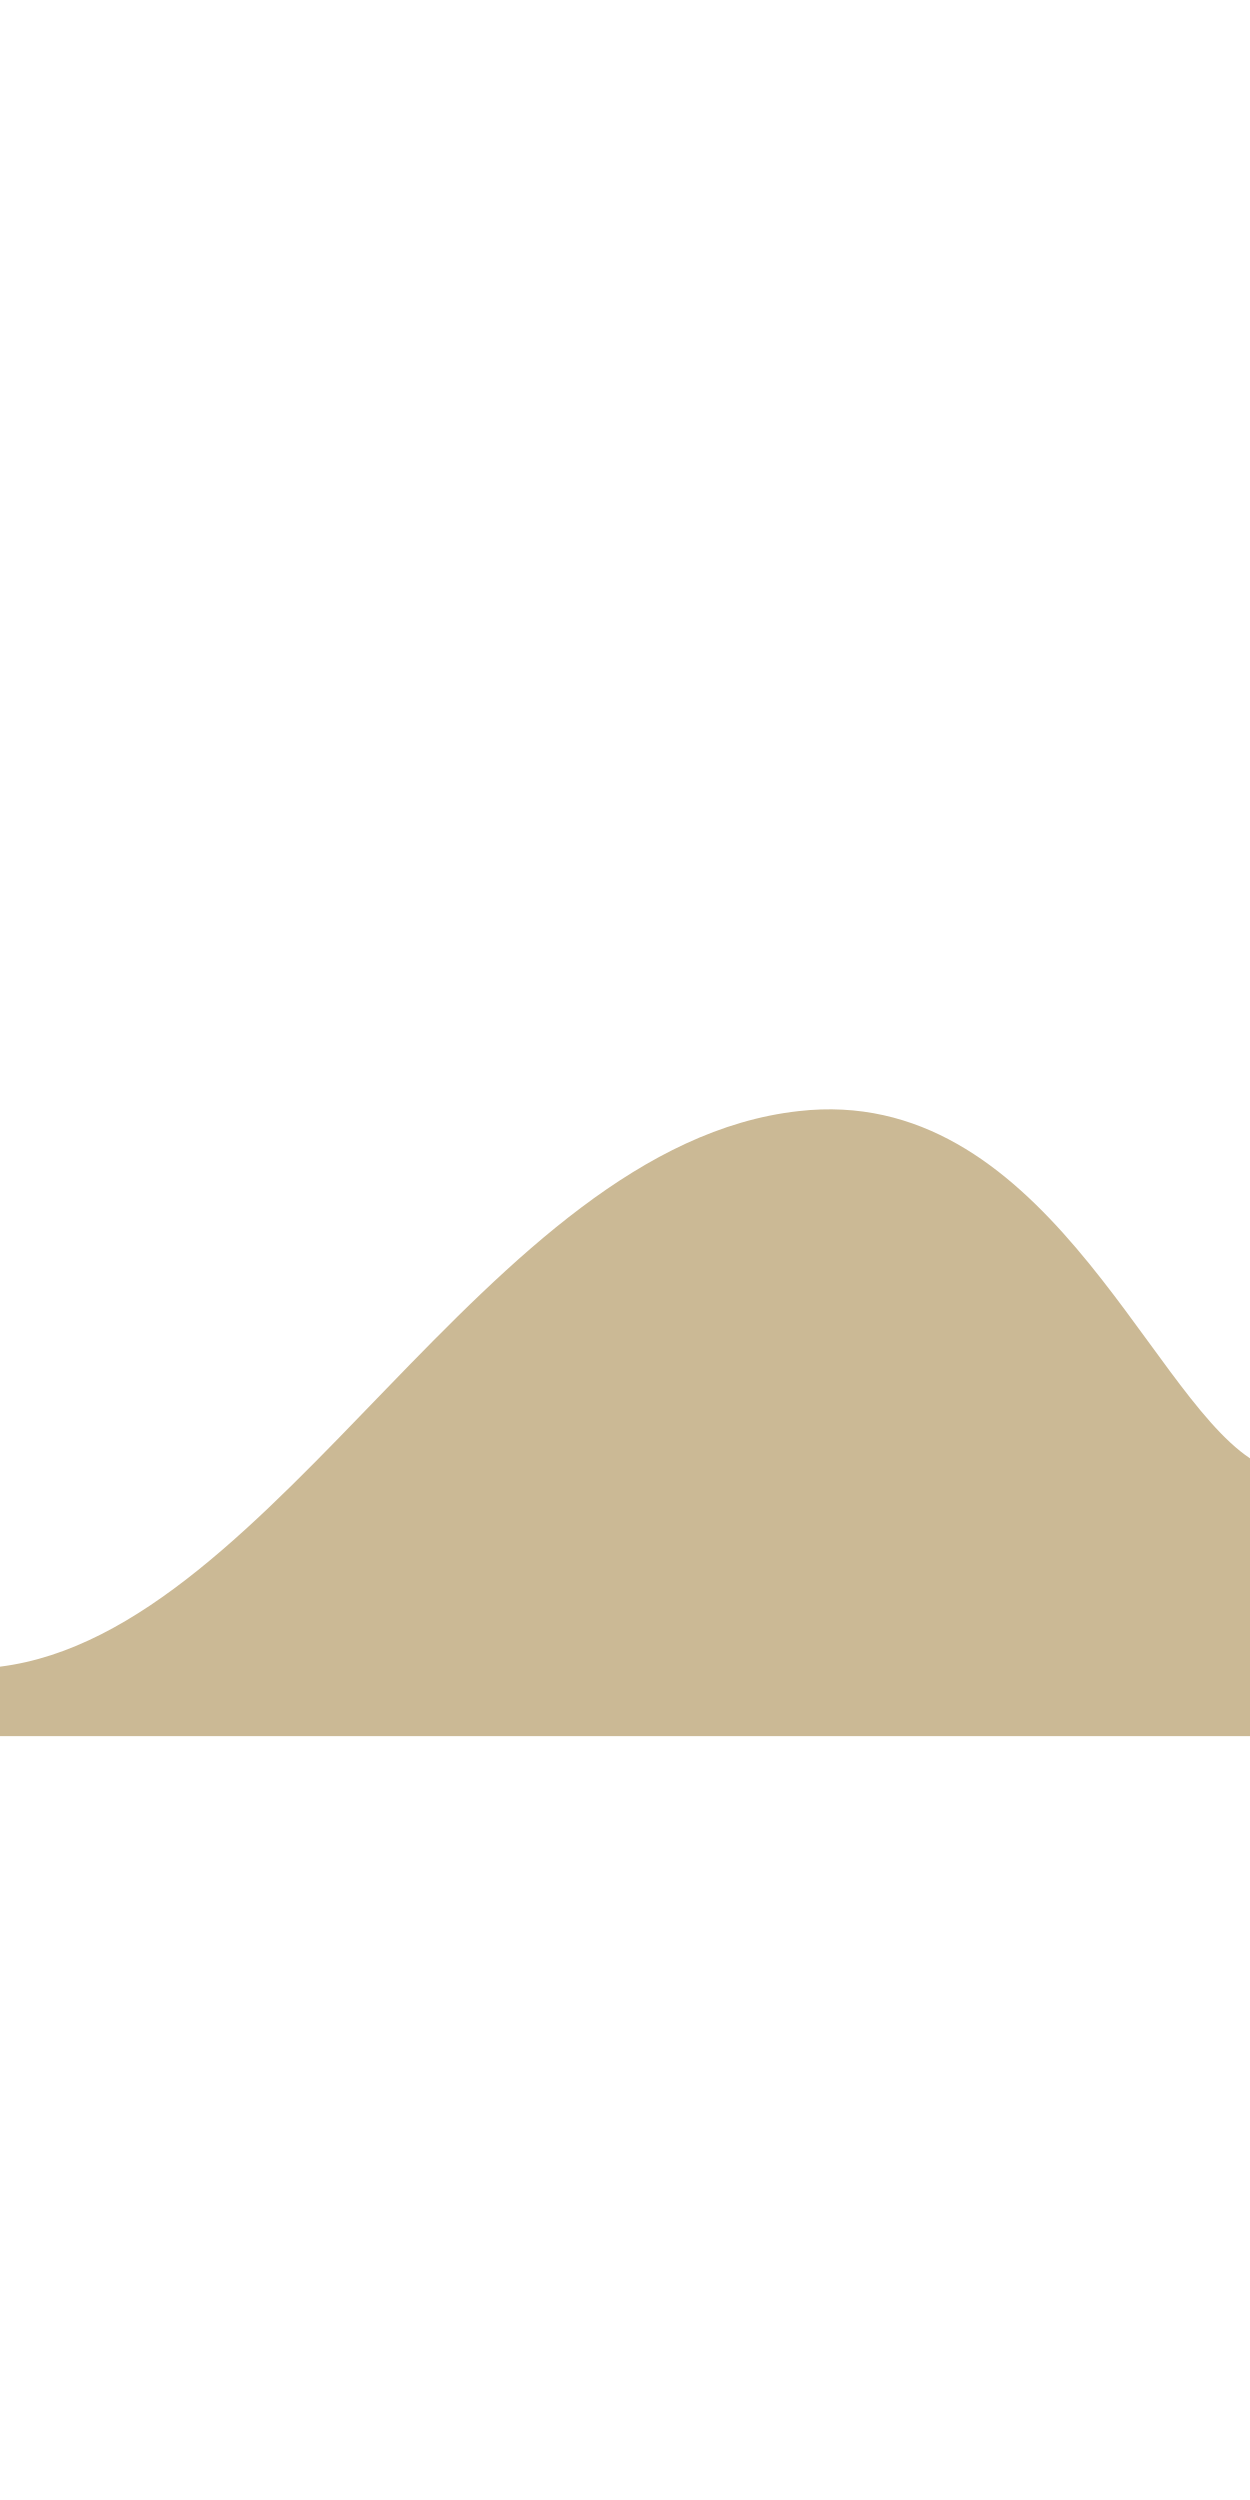
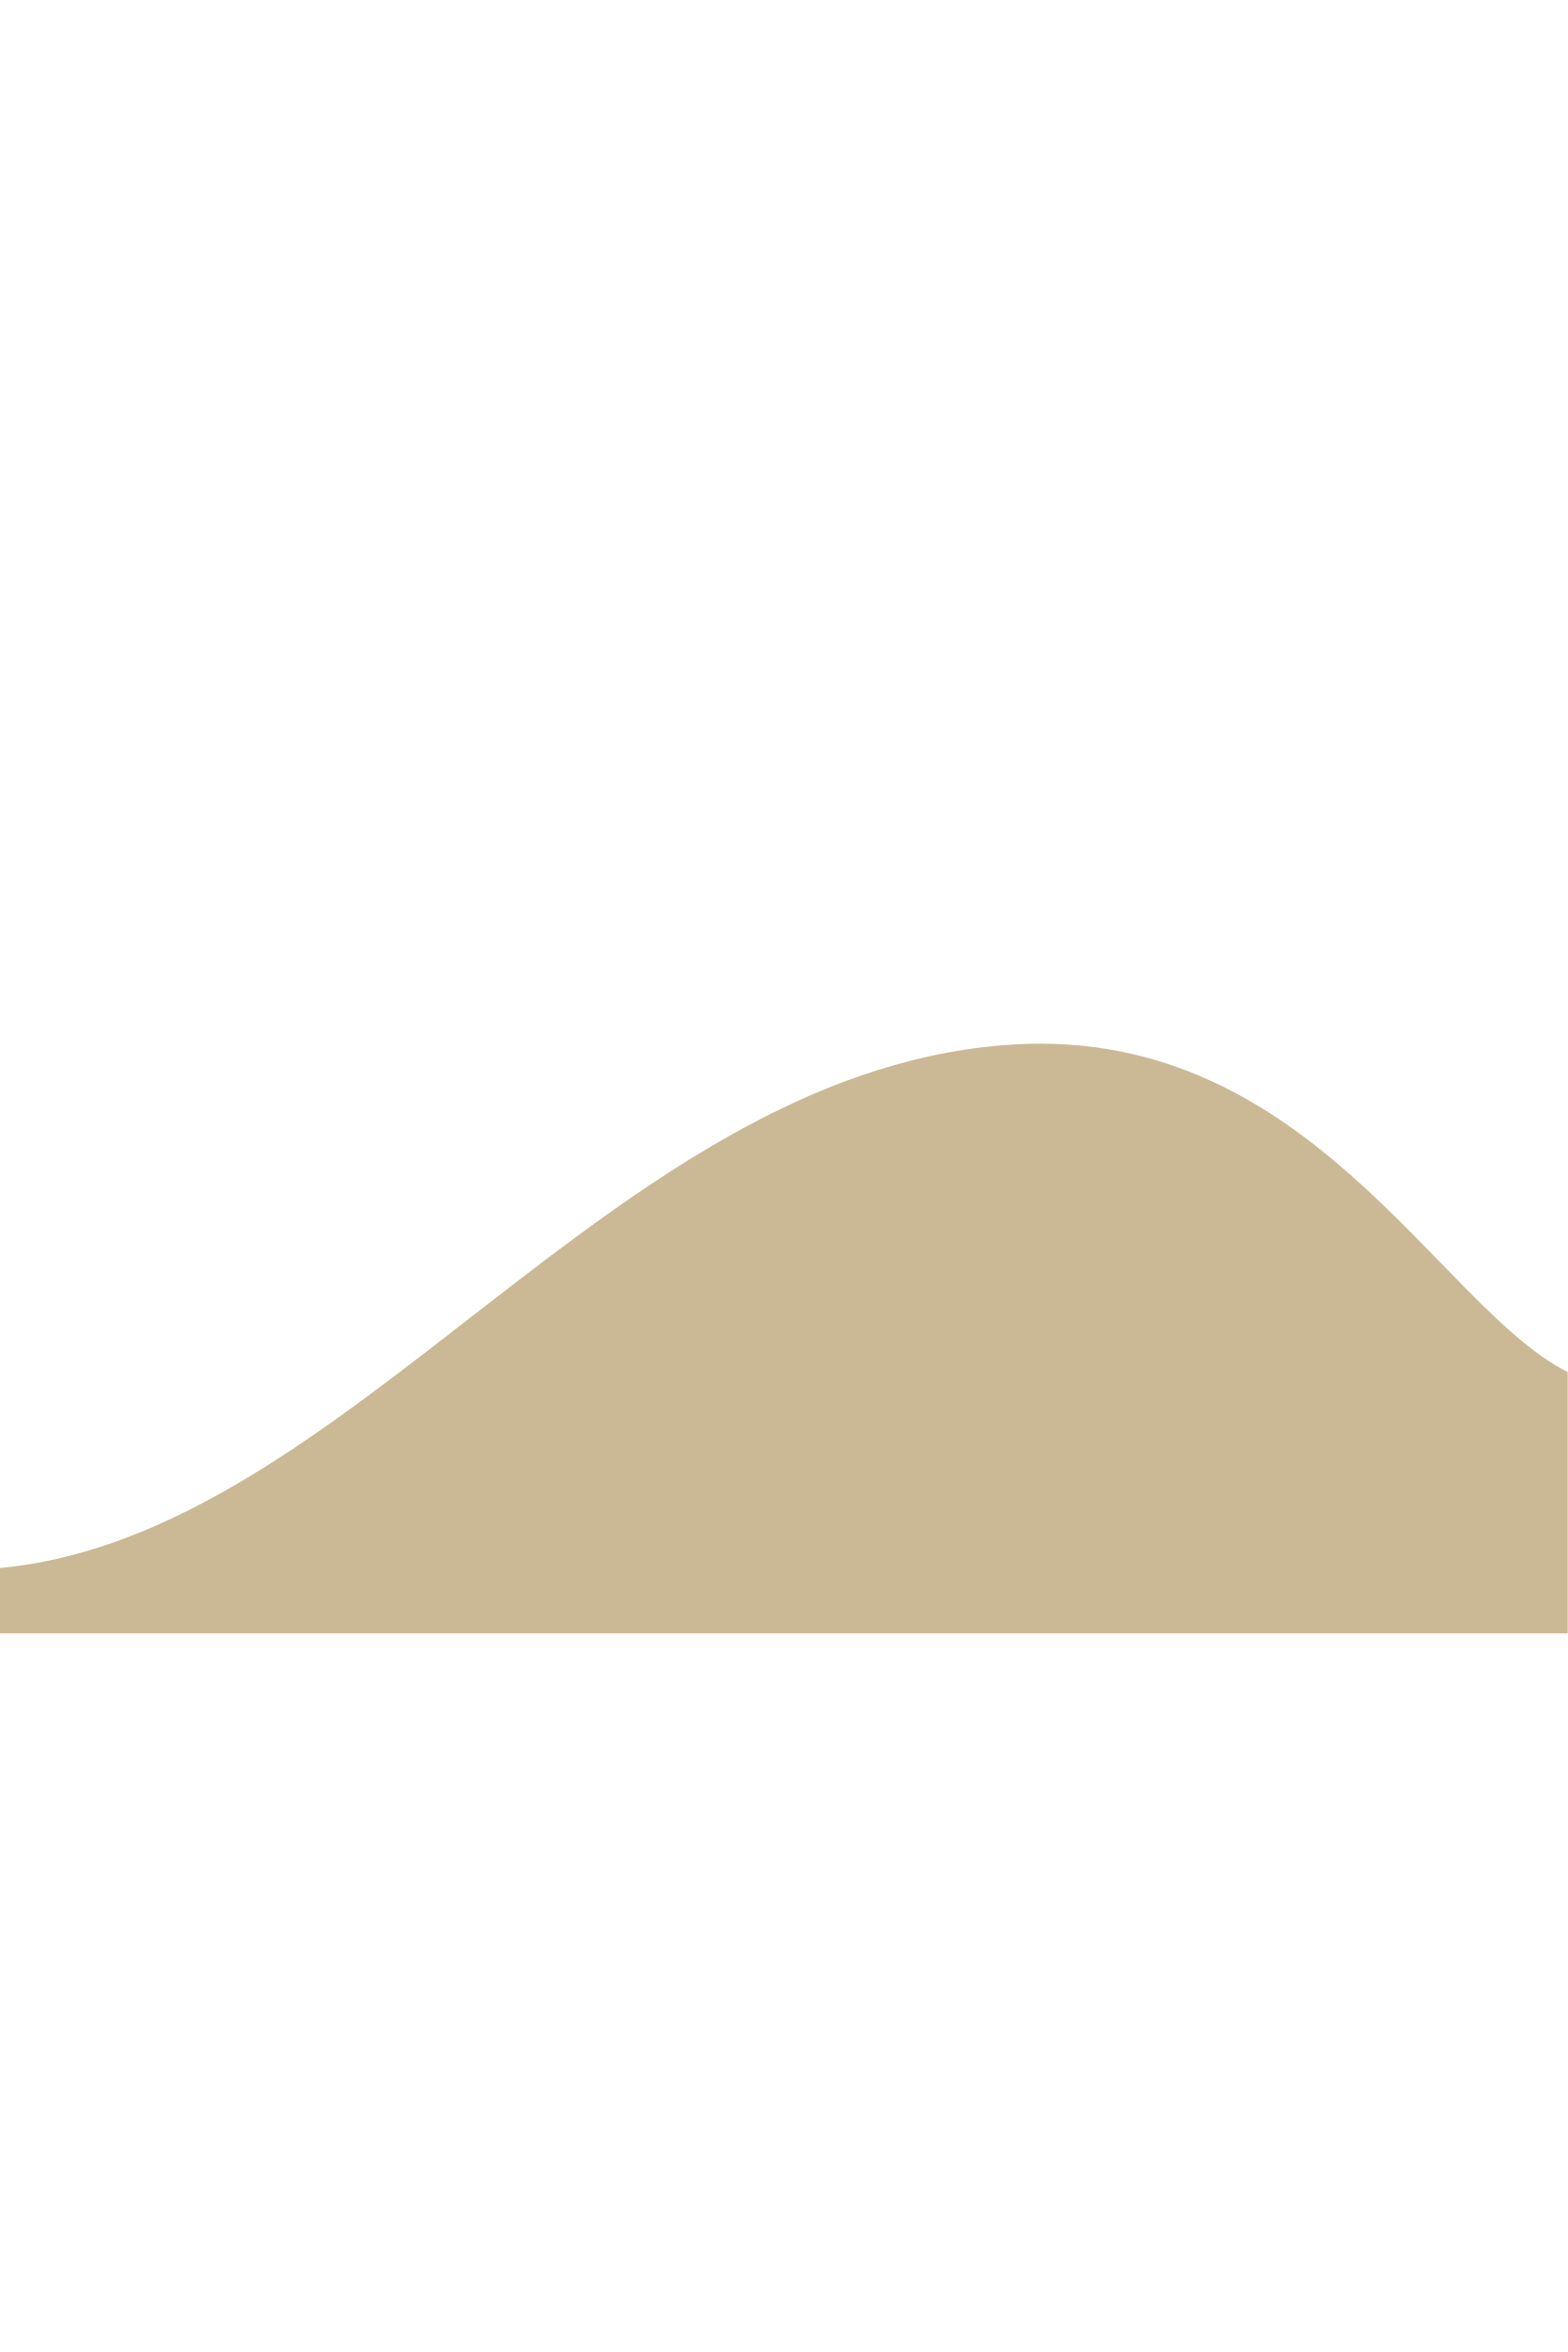
- <svg xmlns="http://www.w3.org/2000/svg" width="360" height="720" viewBox="0 0 360 720">
-   <g id="background">
+ <svg xmlns="http://www.w3.org/2000/svg" width="360" height="540" viewBox="0 0 360 540">
+   <g id="background" transform="scale(1 0.75)">
    <path d="M0 480 C80 470 140 330 230 320 C300 312 330 400 360 420 L360 500 L0 500 Z" fill="#cbb995" />
  </g>
</svg>
